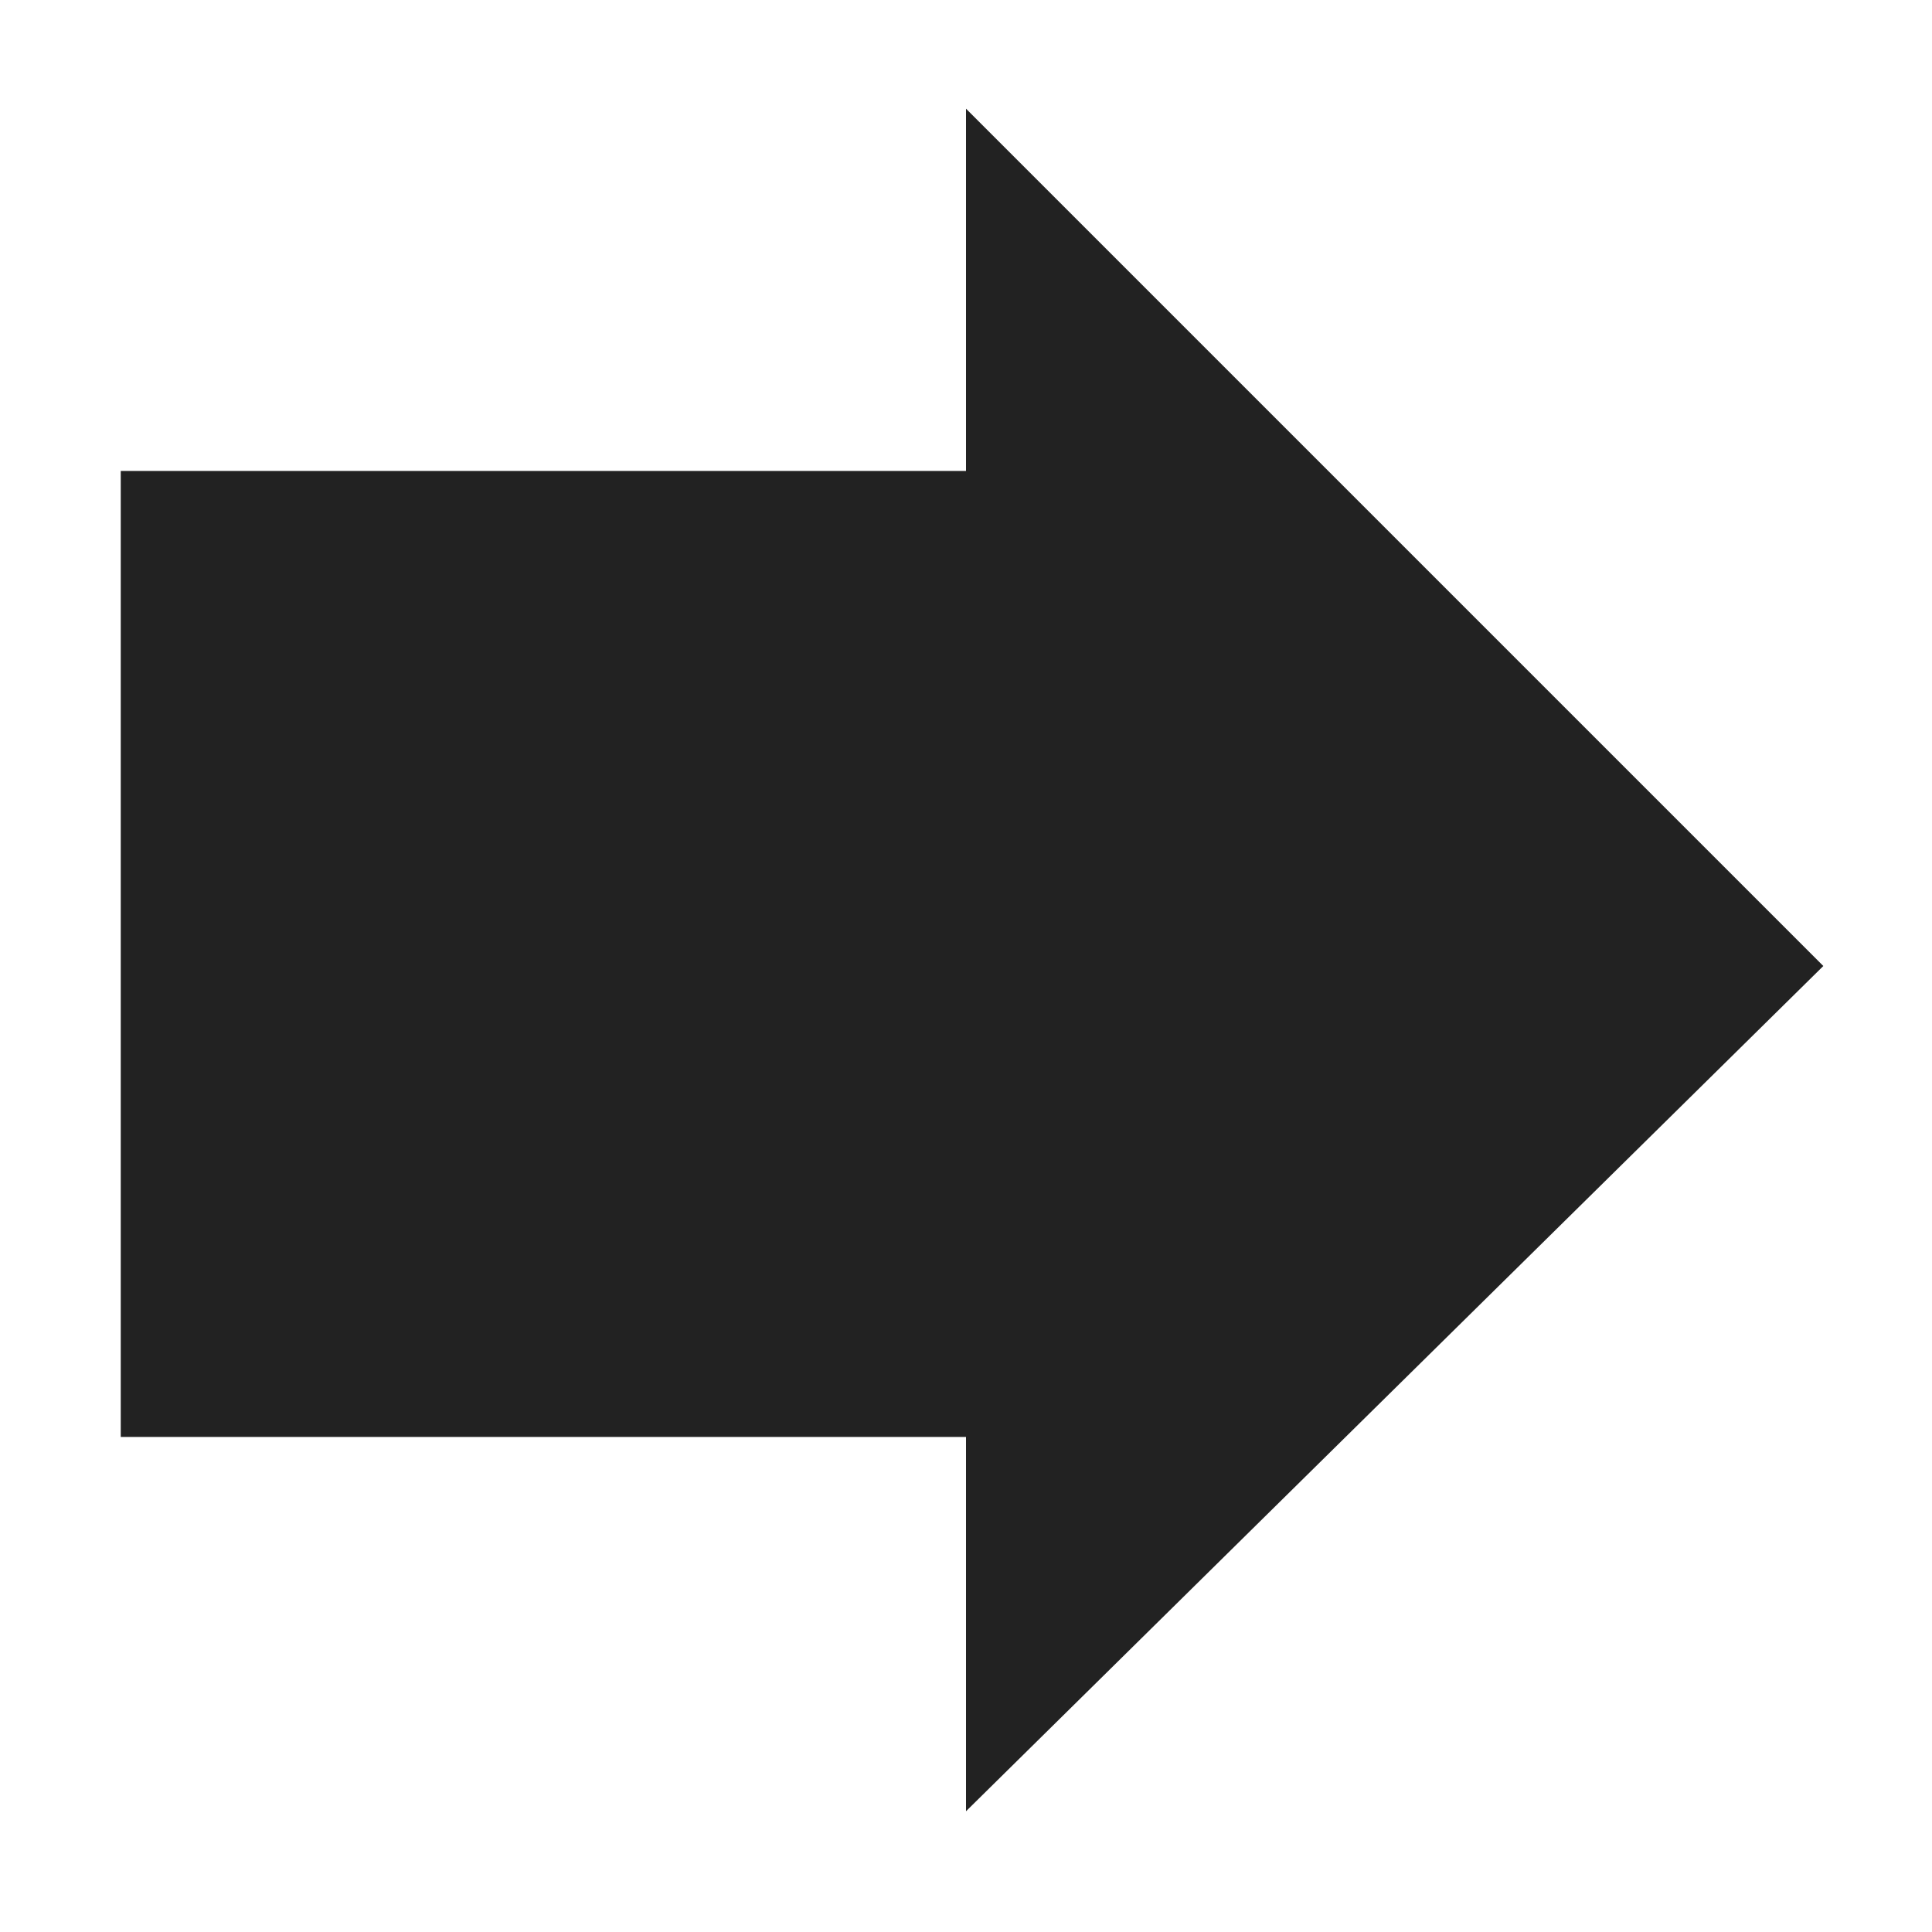
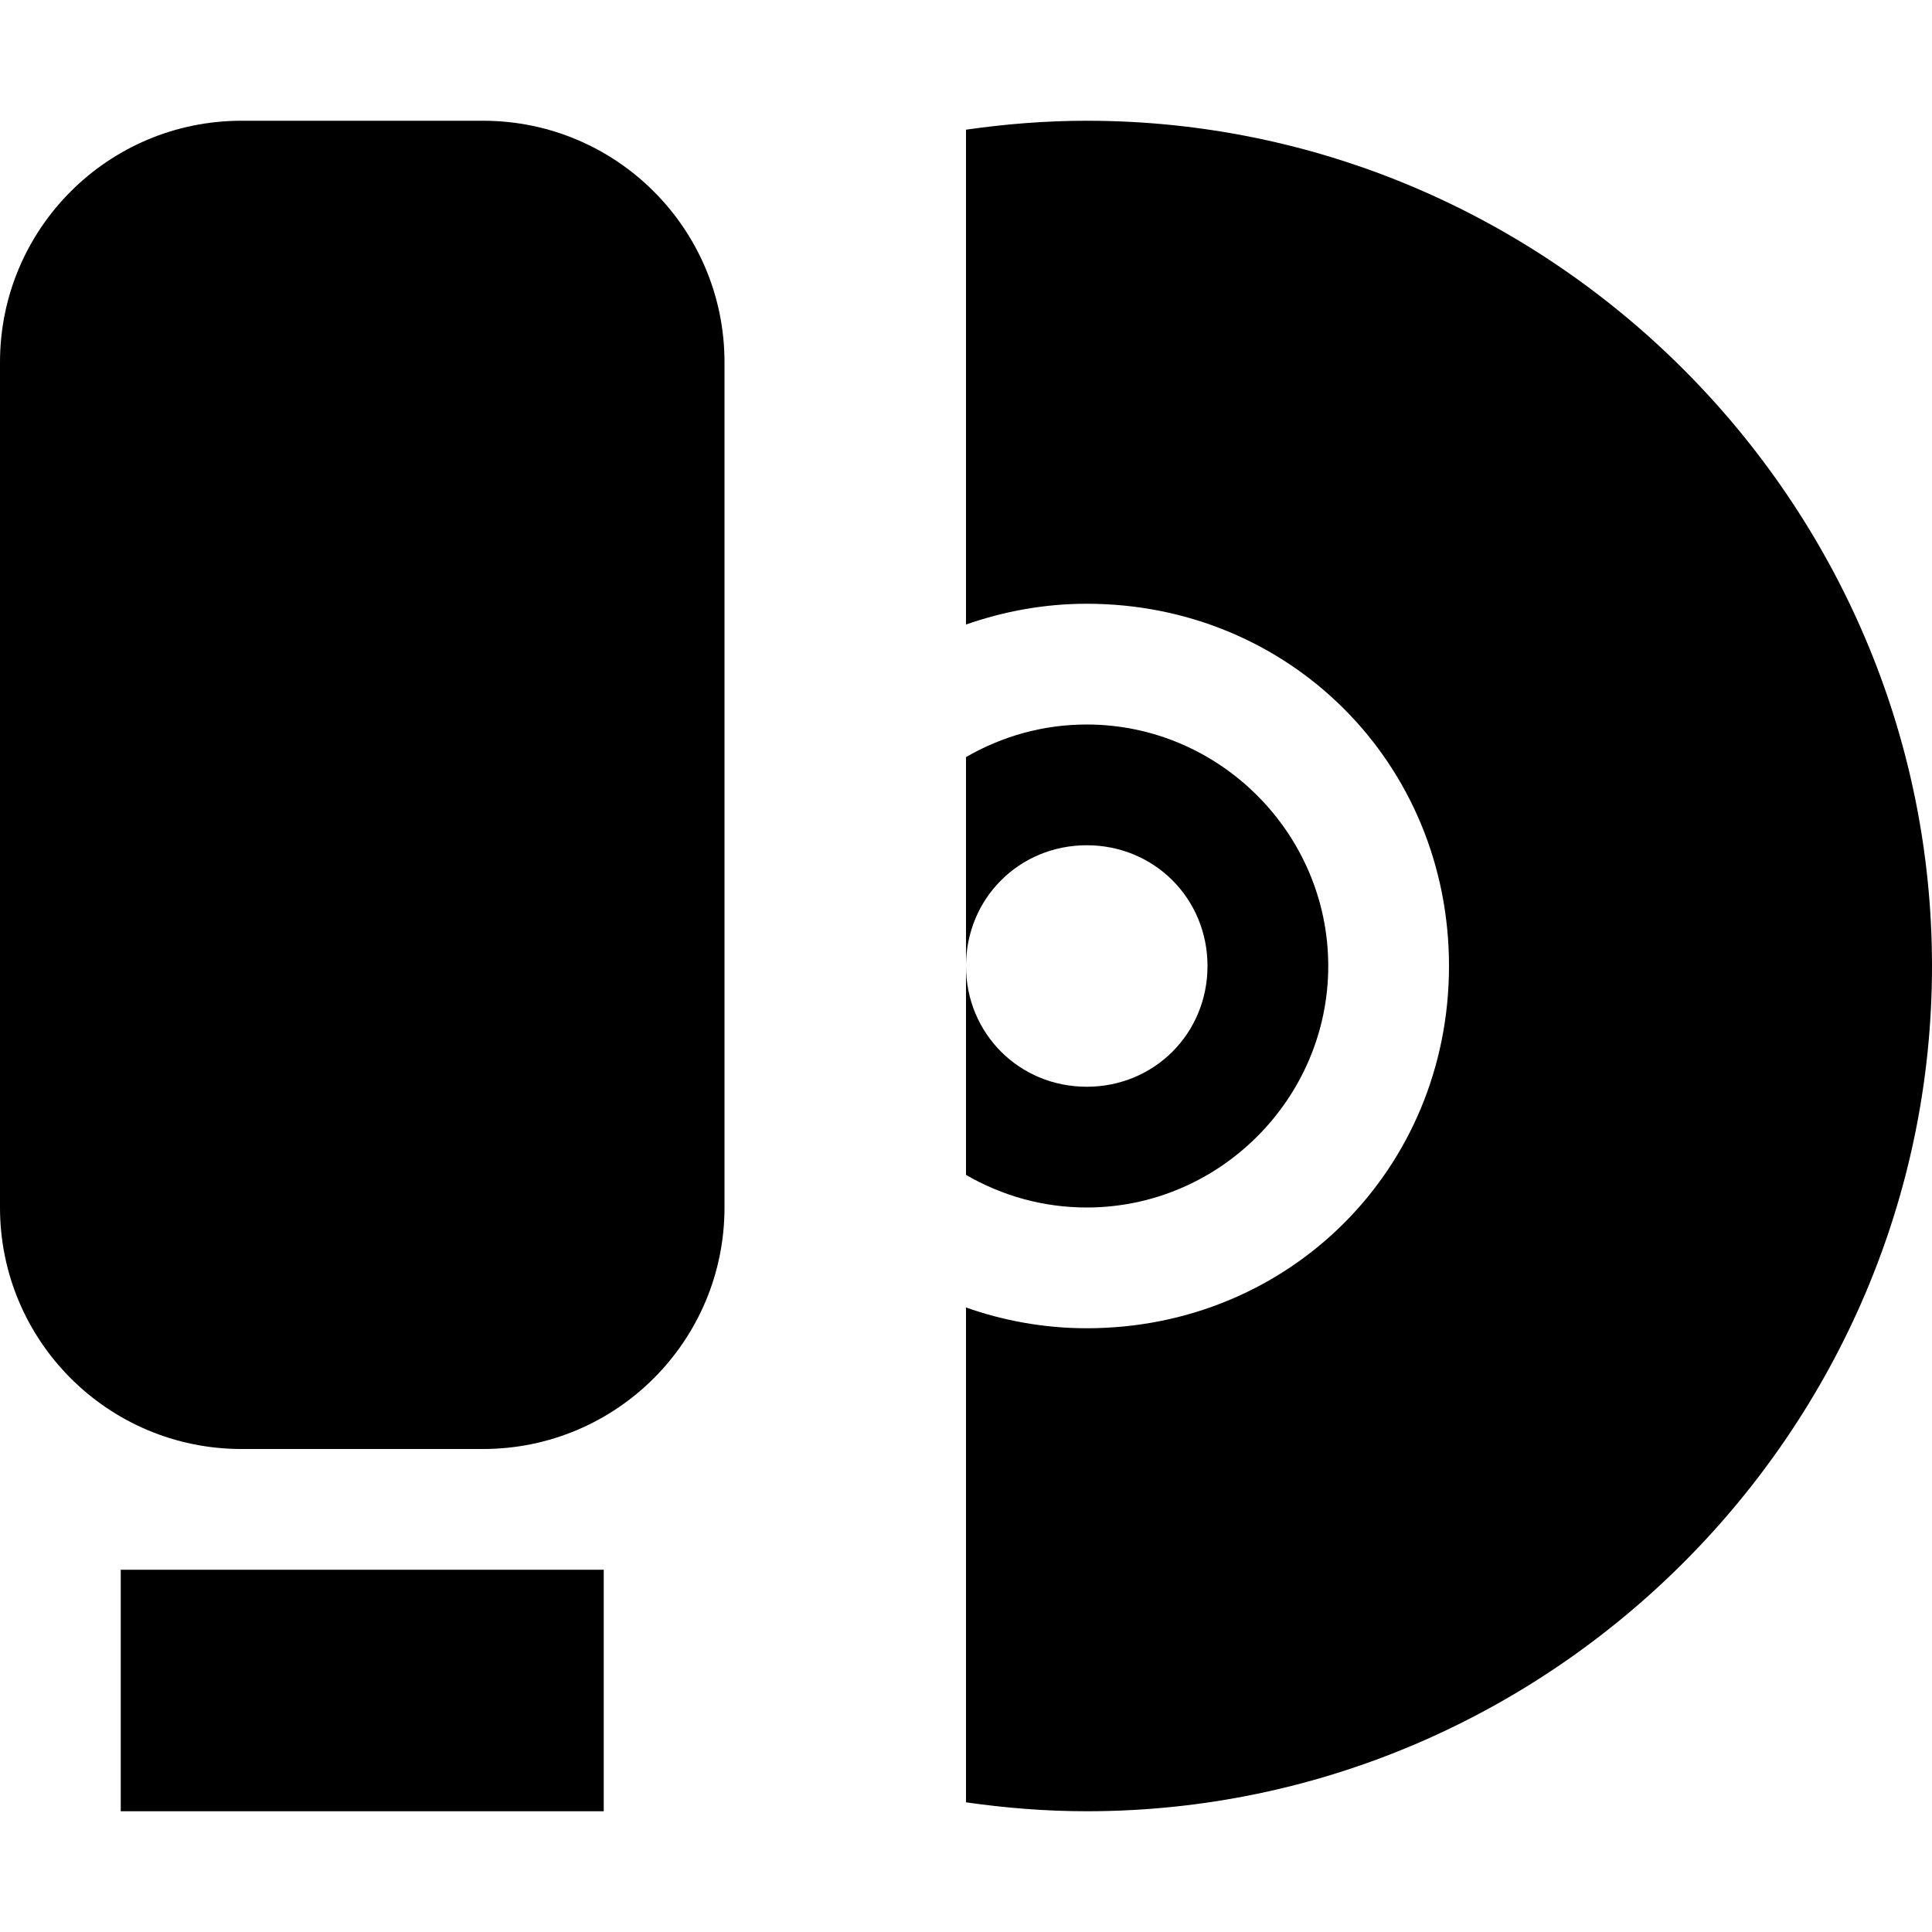
- <svg xmlns="http://www.w3.org/2000/svg" version="1.1" id="svg4" x="0px" y="0px" viewBox="0 0 16 16" style="enable-background:new 0 0 16 16;" xml:space="preserve">
-   <style type="text/css">
- 	.st0{fill:#222222;}
- </style>
-   <path id="path2" class="st0" d="M15.1,8L8,0.9v3H4.5H4H3H2.5H1v8h1.5H3h1h0.5H8V15L15.1,8z" />
+ <svg xmlns="http://www.w3.org/2000/svg" height="16px" viewBox="0 0 16 16" width="16px">
+   <path d="m 2 1 h 2 c 1.105 0 2 0.895 2 2 v 7 c 0 1.105 -0.895 2 -2 2 h -2 c -1.105 0 -2 -0.895 -2 -2 v -7 c 0 -1.105 0.895 -2 2 -2 z m 0 0" />
+   <path d="m 1 13 h 4 v 2 h -4 z m 0 0" />
+   <path d="m 9 1 c -0.34 0 -0.672 0.027 -1 0.074 v 4.098 c 0.312 -0.109 0.648 -0.172 1 -0.172 c 1.68 0 3 1.32 3 3 s -1.32 3 -3 3 c -0.352 0 -0.688 -0.062 -1 -0.172 v 4.098 c 0.328 0.047 0.66 0.074 1 0.074 c 3.844 0 7 -3.156 7 -7 s -3.156 -7 -7 -7 z m 0 0" />
+   <path d="m 9 6 c -0.363 0 -0.703 0.098 -1 0.27 v 1.73 c 0 -0.559 0.441 -1 1 -1 s 1 0.441 1 1 s -0.441 1 -1 1 s -1 -0.441 -1 -1 v 1.73 c 0.297 0.172 0.637 0.27 1 0.27 c 1.098 0 2 -0.902 2 -2 s -0.902 -2 -2 -2 z m 0 0" />
</svg>
